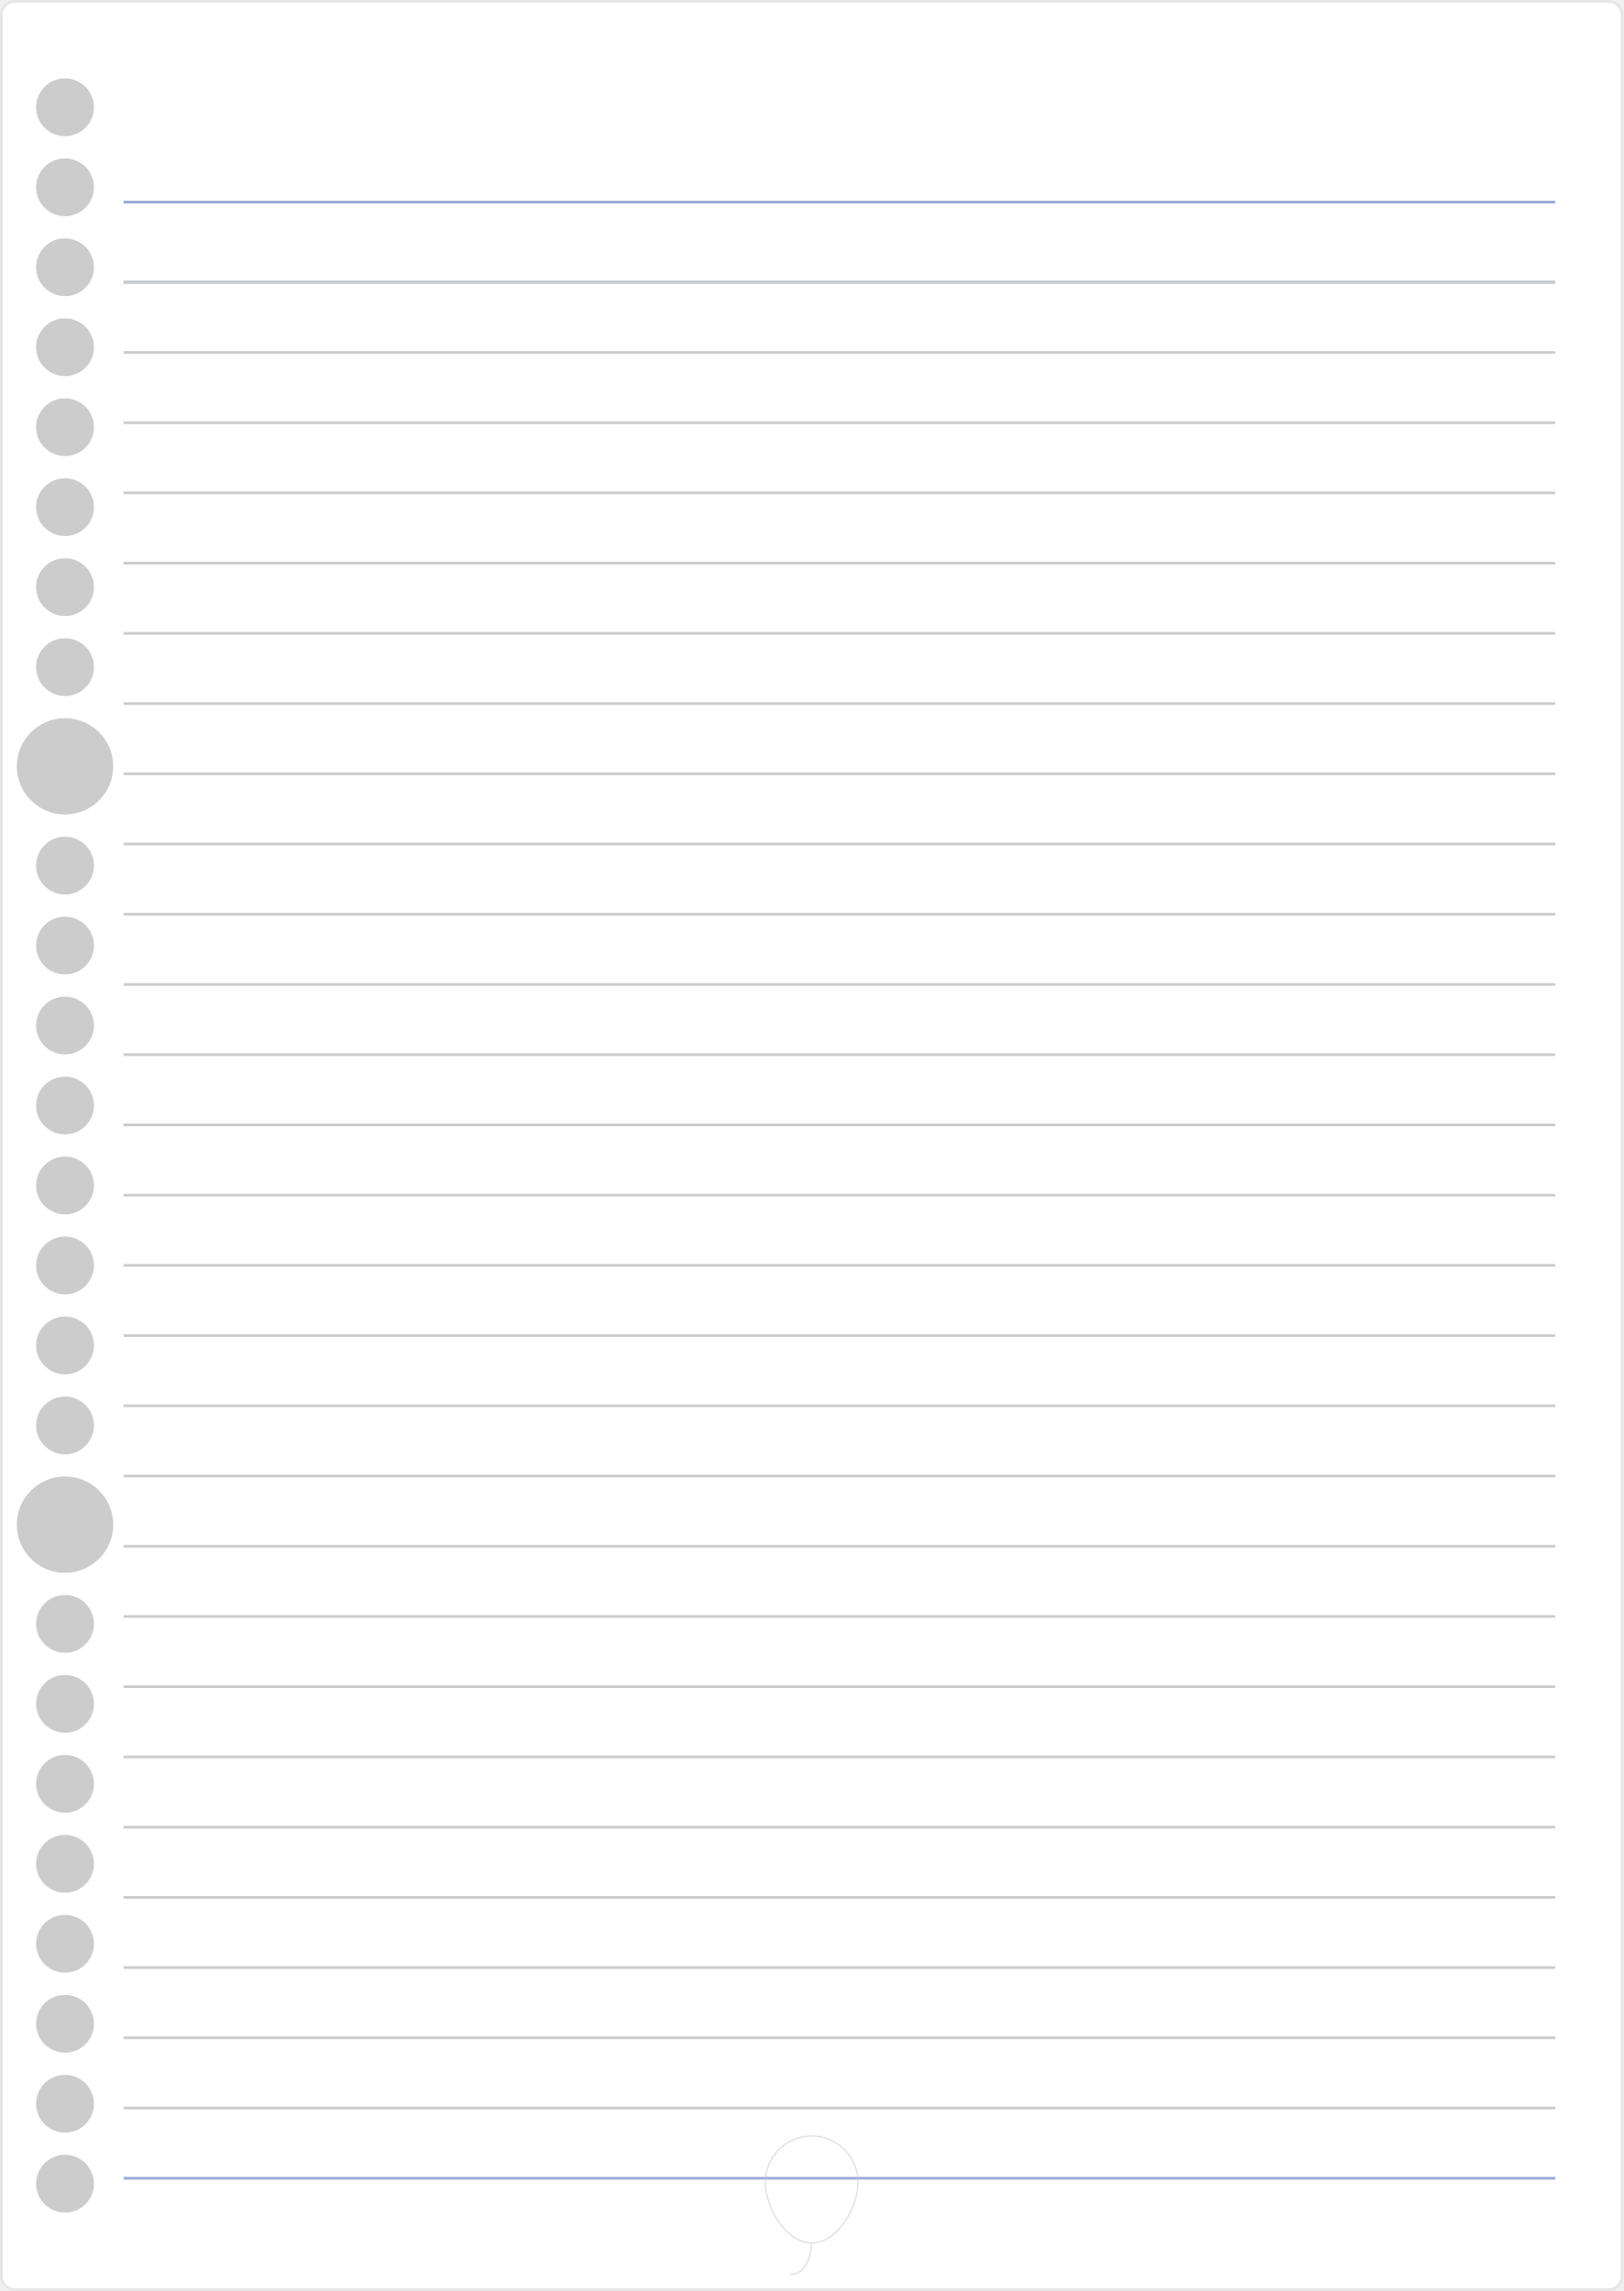
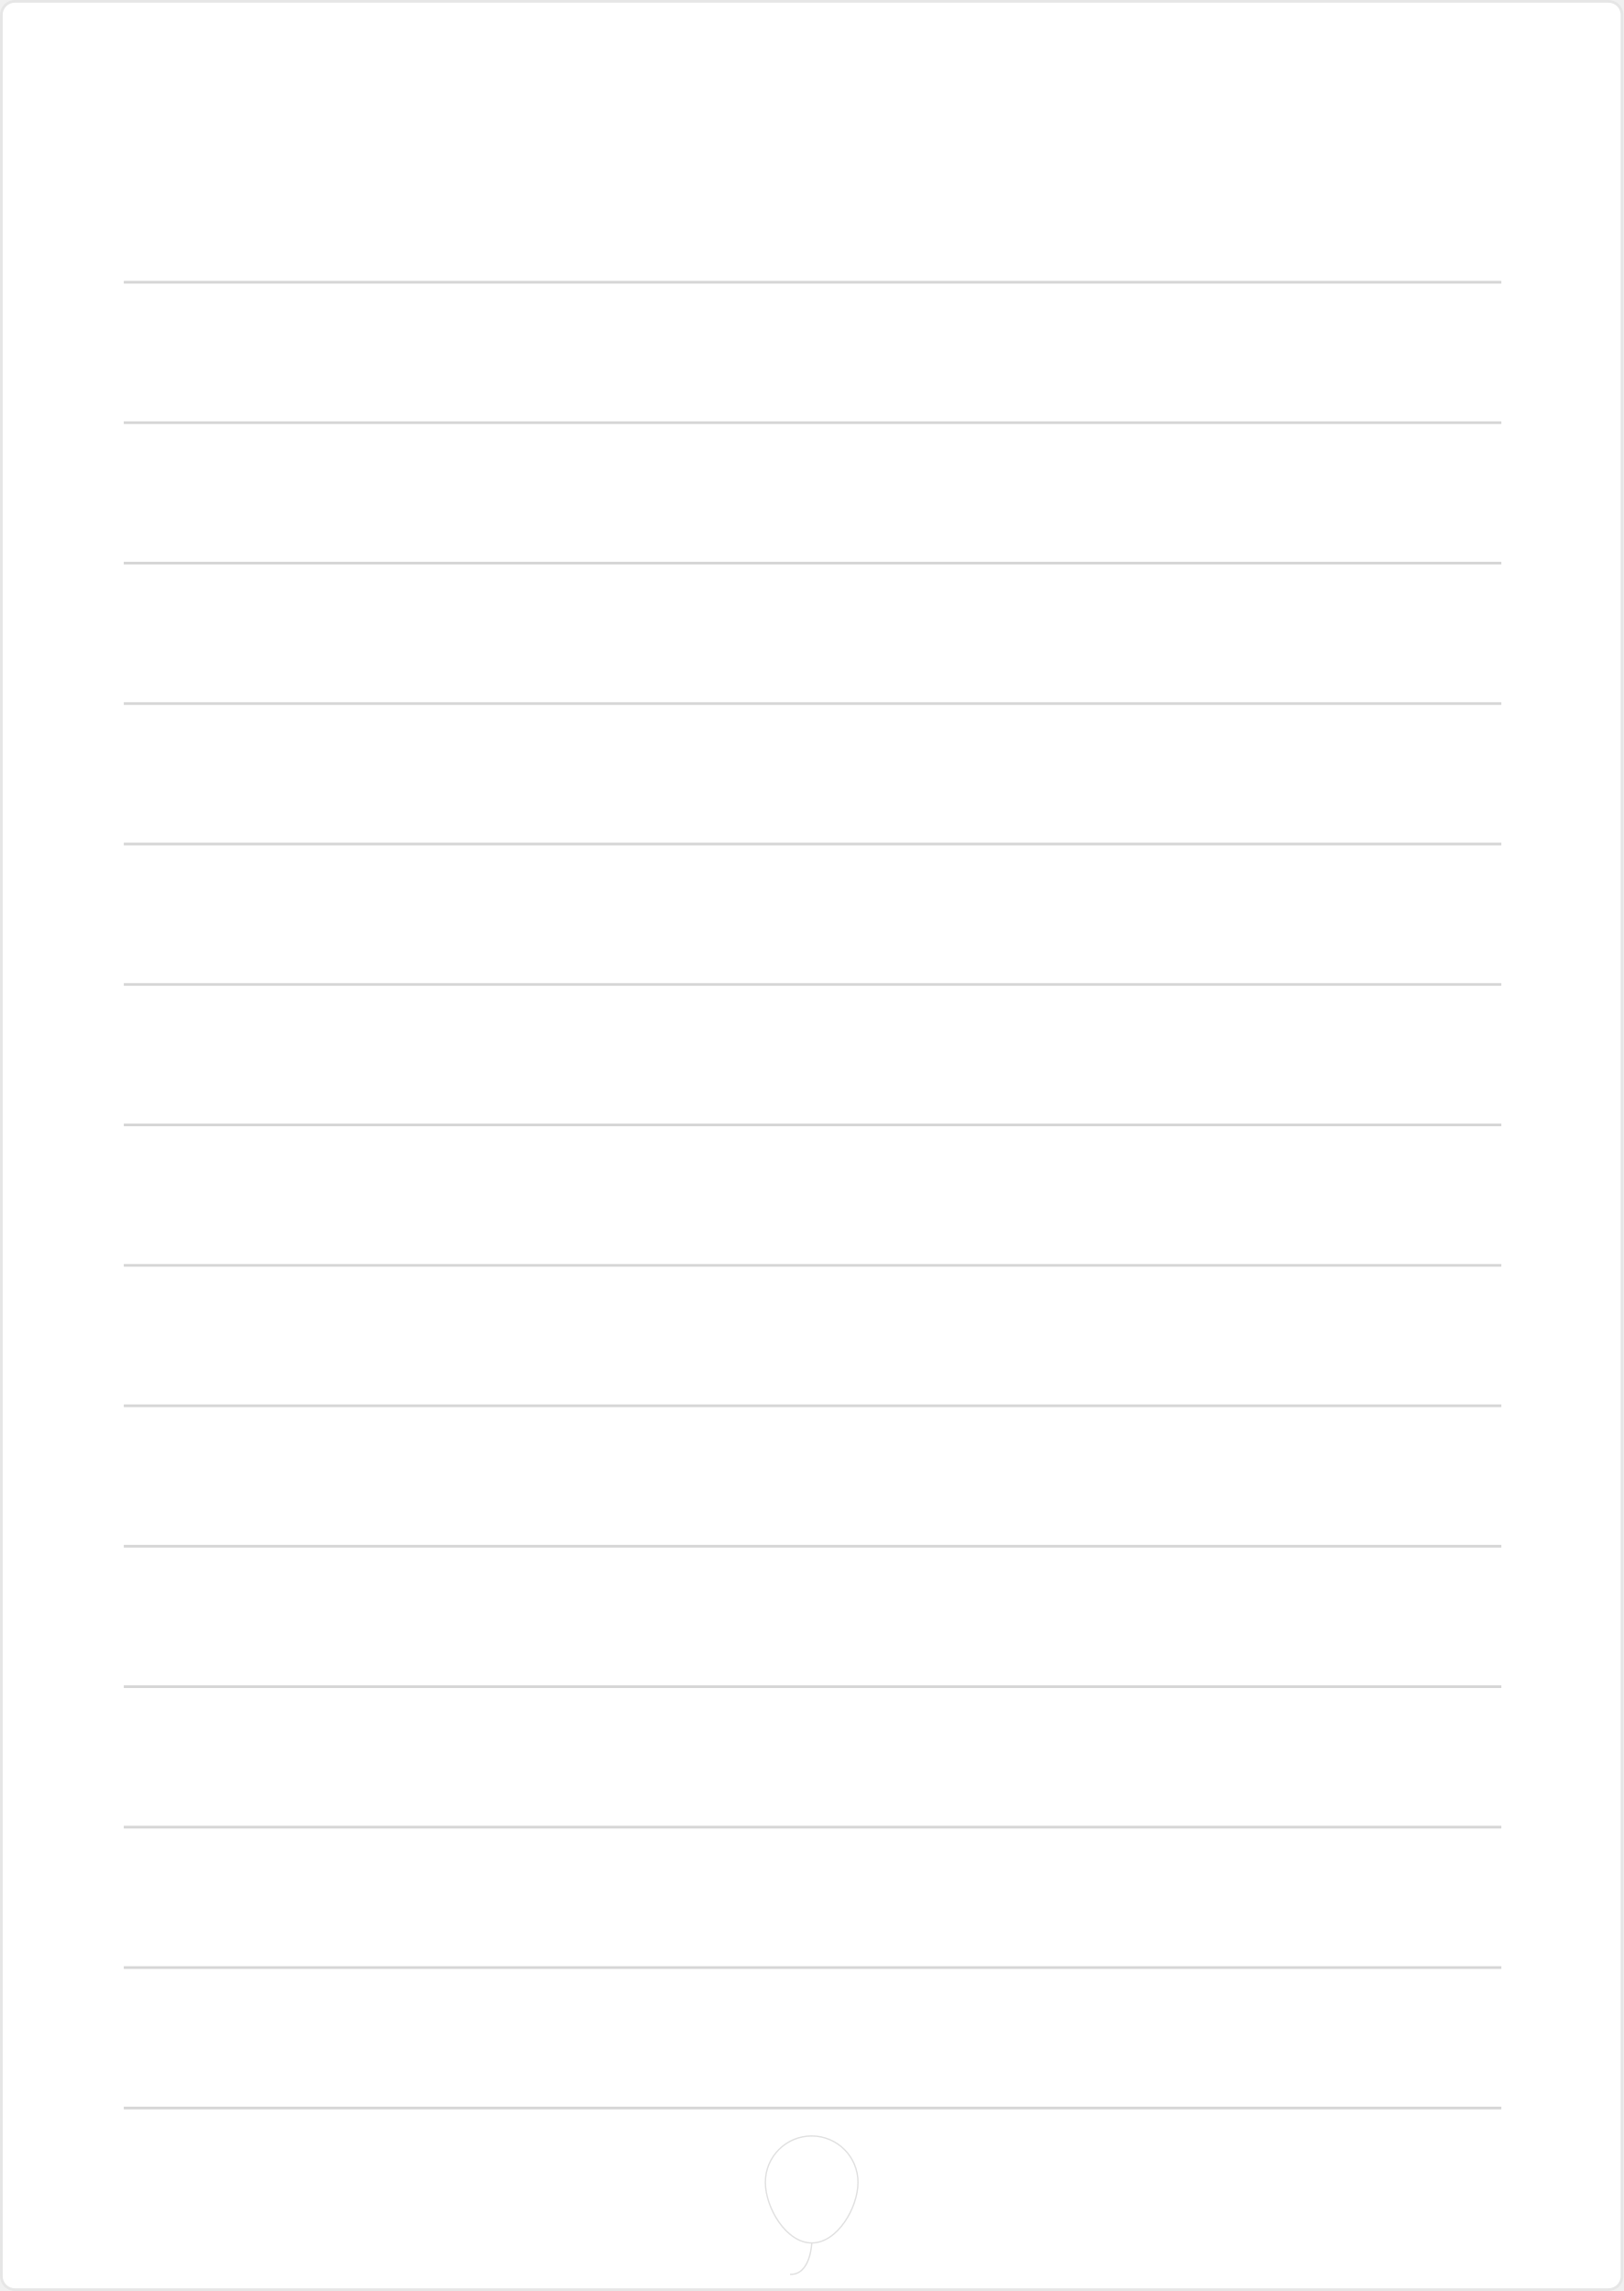
<svg xmlns="http://www.w3.org/2000/svg" viewBox="0 0 601 848.25">
  <defs>
-     <style>.cls-1{fill:#fff;stroke:#e6e6e6;}.cls-1,.cls-3,.cls-4,.cls-6{stroke-miterlimit:10;}.cls-2{fill:#ccc;}.cls-3,.cls-4,.cls-6{fill:none;}.cls-3{stroke:#9da8da;}.cls-4,.cls-6{stroke:#ccc;}.cls-5{opacity:0.6;}.cls-6{stroke-width:0.5px;}</style>
+     <style>.cls-1{fill:#fff;stroke:#e6e6e6;}.cls-1,.cls-3,.cls-5{stroke-miterlimit:10;}.cls-2{opacity:0.6;}.cls-3,.cls-5{fill:none;stroke:#ccc;}.cls-3{stroke-width:0.5px;}.cls-4{opacity:0.8;}</style>
  </defs>
  <g id="レイヤー_2" data-name="レイヤー 2">
    <g id="レイヤー_1-2" data-name="レイヤー 1">
      <rect class="cls-1" x="0.5" y="0.5" width="600" height="847.25" rx="5" />
-       <ellipse class="cls-2" cx="24.07" cy="39.72" rx="10.71" ry="10.7" />
-       <ellipse class="cls-2" cx="24.07" cy="69.34" rx="10.71" ry="10.7" />
-       <ellipse class="cls-2" cx="24.07" cy="98.95" rx="10.71" ry="10.7" />
-       <ellipse class="cls-2" cx="24.07" cy="128.56" rx="10.71" ry="10.7" />
-       <ellipse class="cls-2" cx="24.07" cy="158.17" rx="10.71" ry="10.7" />
-       <ellipse class="cls-2" cx="24.07" cy="187.78" rx="10.71" ry="10.7" />
-       <ellipse class="cls-2" cx="24.07" cy="217.39" rx="10.71" ry="10.7" />
-       <ellipse class="cls-2" cx="24.07" cy="247" rx="10.71" ry="10.7" />
-       <ellipse class="cls-2" cx="24.07" cy="283.74" rx="17.86" ry="17.83" />
-       <ellipse class="cls-2" cx="24.07" cy="320.49" rx="10.71" ry="10.7" />
-       <ellipse class="cls-2" cx="24.07" cy="350.1" rx="10.71" ry="10.7" />
-       <ellipse class="cls-2" cx="24.07" cy="379.71" rx="10.71" ry="10.7" />
-       <ellipse class="cls-2" cx="24.07" cy="409.32" rx="10.71" ry="10.7" />
-       <ellipse class="cls-2" cx="24.07" cy="438.93" rx="10.71" ry="10.7" />
-       <ellipse class="cls-2" cx="24.07" cy="468.54" rx="10.71" ry="10.7" />
-       <ellipse class="cls-2" cx="24.07" cy="498.15" rx="10.71" ry="10.7" />
-       <ellipse class="cls-2" cx="24.07" cy="527.77" rx="10.71" ry="10.7" />
-       <ellipse class="cls-2" cx="24.07" cy="564.51" rx="17.86" ry="17.83" />
-       <ellipse class="cls-2" cx="24.07" cy="601.25" rx="10.71" ry="10.7" />
-       <ellipse class="cls-2" cx="24.07" cy="630.86" rx="10.71" ry="10.7" />
-       <ellipse class="cls-2" cx="24.07" cy="660.47" rx="10.71" ry="10.7" />
-       <ellipse class="cls-2" cx="24.07" cy="690.08" rx="10.71" ry="10.7" />
-       <ellipse class="cls-2" cx="24.07" cy="719.69" rx="10.71" ry="10.7" />
-       <ellipse class="cls-2" cx="24.07" cy="749.31" rx="10.71" ry="10.7" />
-       <ellipse class="cls-2" cx="24.07" cy="778.92" rx="10.71" ry="10.7" />
-       <ellipse class="cls-2" cx="24.07" cy="808.53" rx="10.71" ry="10.7" />
-       <line class="cls-3" x1="575.77" y1="74.83" x2="45.77" y2="74.83" />
-       <line class="cls-3" x1="575.77" y1="104.5" x2="45.77" y2="104.5" />
-       <line class="cls-3" x1="575.77" y1="806.5" x2="45.77" y2="806.5" />
-       <line class="cls-4" x1="575.77" y1="104.5" x2="45.77" y2="104.5" />
-       <line class="cls-4" x1="575.77" y1="130.5" x2="45.77" y2="130.5" />
-       <line class="cls-4" x1="575.77" y1="156.5" x2="45.77" y2="156.5" />
-       <line class="cls-4" x1="45.77" y1="182.5" x2="575.77" y2="182.5" />
-       <line class="cls-4" x1="575.77" y1="208.5" x2="45.77" y2="208.5" />
-       <line class="cls-4" x1="575.77" y1="234.5" x2="45.77" y2="234.5" />
-       <line class="cls-4" x1="575.77" y1="260.5" x2="45.77" y2="260.5" />
-       <line class="cls-4" x1="575.77" y1="286.5" x2="45.77" y2="286.5" />
-       <line class="cls-4" x1="575.77" y1="312.5" x2="45.77" y2="312.5" />
-       <line class="cls-4" x1="575.77" y1="338.5" x2="45.77" y2="338.5" />
-       <line class="cls-4" x1="575.77" y1="364.5" x2="45.77" y2="364.5" />
-       <line class="cls-4" x1="575.77" y1="390.5" x2="45.77" y2="390.5" />
-       <line class="cls-4" x1="575.77" y1="416.5" x2="45.77" y2="416.5" />
-       <line class="cls-4" x1="575.77" y1="442.5" x2="45.77" y2="442.5" />
-       <line class="cls-4" x1="575.77" y1="468.5" x2="45.77" y2="468.5" />
-       <line class="cls-4" x1="575.77" y1="494.5" x2="45.77" y2="494.5" />
-       <line class="cls-4" x1="575.77" y1="520.5" x2="45.77" y2="520.5" />
-       <line class="cls-4" x1="575.77" y1="546.5" x2="45.77" y2="546.5" />
-       <line class="cls-4" x1="575.77" y1="572.5" x2="45.77" y2="572.5" />
-       <line class="cls-4" x1="575.77" y1="598.5" x2="45.77" y2="598.5" />
-       <line class="cls-4" x1="575.77" y1="624.5" x2="45.77" y2="624.5" />
-       <line class="cls-4" x1="575.77" y1="650.5" x2="45.77" y2="650.5" />
-       <line class="cls-4" x1="575.77" y1="676.5" x2="45.77" y2="676.5" />
-       <line class="cls-4" x1="575.77" y1="702.5" x2="45.77" y2="702.5" />
-       <line class="cls-4" x1="575.77" y1="728.5" x2="45.77" y2="728.5" />
-       <line class="cls-4" x1="575.77" y1="754.5" x2="45.77" y2="754.5" />
-       <line class="cls-4" x1="575.77" y1="780.5" x2="45.77" y2="780.5" />
-       <g class="cls-5">
-         <path class="cls-6" d="M317.65,808c0,9.47-7.64,22.46-17.11,22.46s-17.19-13-17.19-22.46a17.15,17.15,0,1,1,34.3,0Z" />
-         <path class="cls-6" d="M300.54,830.52s-.46,11.9-8.05,11.56" />
+       <g class="cls-2">
+         <path class="cls-3" d="M317.65,808c0,9.47-7.64,22.46-17.11,22.46s-17.19-13-17.19-22.46a17.15,17.15,0,1,1,34.3,0Z" />
+         <path class="cls-3" d="M300.54,830.52s-.46,11.9-8.05,11.56" />
+       </g>
+       <g class="cls-4">
+         <line class="cls-5" x1="555.83" y1="104.5" x2="45.83" y2="104.5" />
+         <line class="cls-5" x1="555.83" y1="156.5" x2="45.83" y2="156.5" />
+         <line class="cls-5" x1="555.83" y1="208.5" x2="45.83" y2="208.5" />
+         <line class="cls-5" x1="555.83" y1="260.5" x2="45.83" y2="260.5" />
+         <line class="cls-5" x1="555.83" y1="312.5" x2="45.83" y2="312.5" />
+         <line class="cls-5" x1="555.83" y1="364.5" x2="45.83" y2="364.5" />
+         <line class="cls-5" x1="555.83" y1="416.5" x2="45.83" y2="416.5" />
+         <line class="cls-5" x1="555.83" y1="468.5" x2="45.83" y2="468.5" />
+         <line class="cls-5" x1="555.83" y1="520.5" x2="45.83" y2="520.5" />
+         <line class="cls-5" x1="555.83" y1="572.5" x2="45.83" y2="572.5" />
+         <line class="cls-5" x1="555.83" y1="624.5" x2="45.83" y2="624.5" />
+         <line class="cls-5" x1="555.83" y1="676.5" x2="45.83" y2="676.5" />
+         <line class="cls-5" x1="555.83" y1="728.5" x2="45.83" y2="728.5" />
+         <line class="cls-5" x1="555.83" y1="780.5" x2="45.83" y2="780.5" />
      </g>
    </g>
  </g>
</svg>
